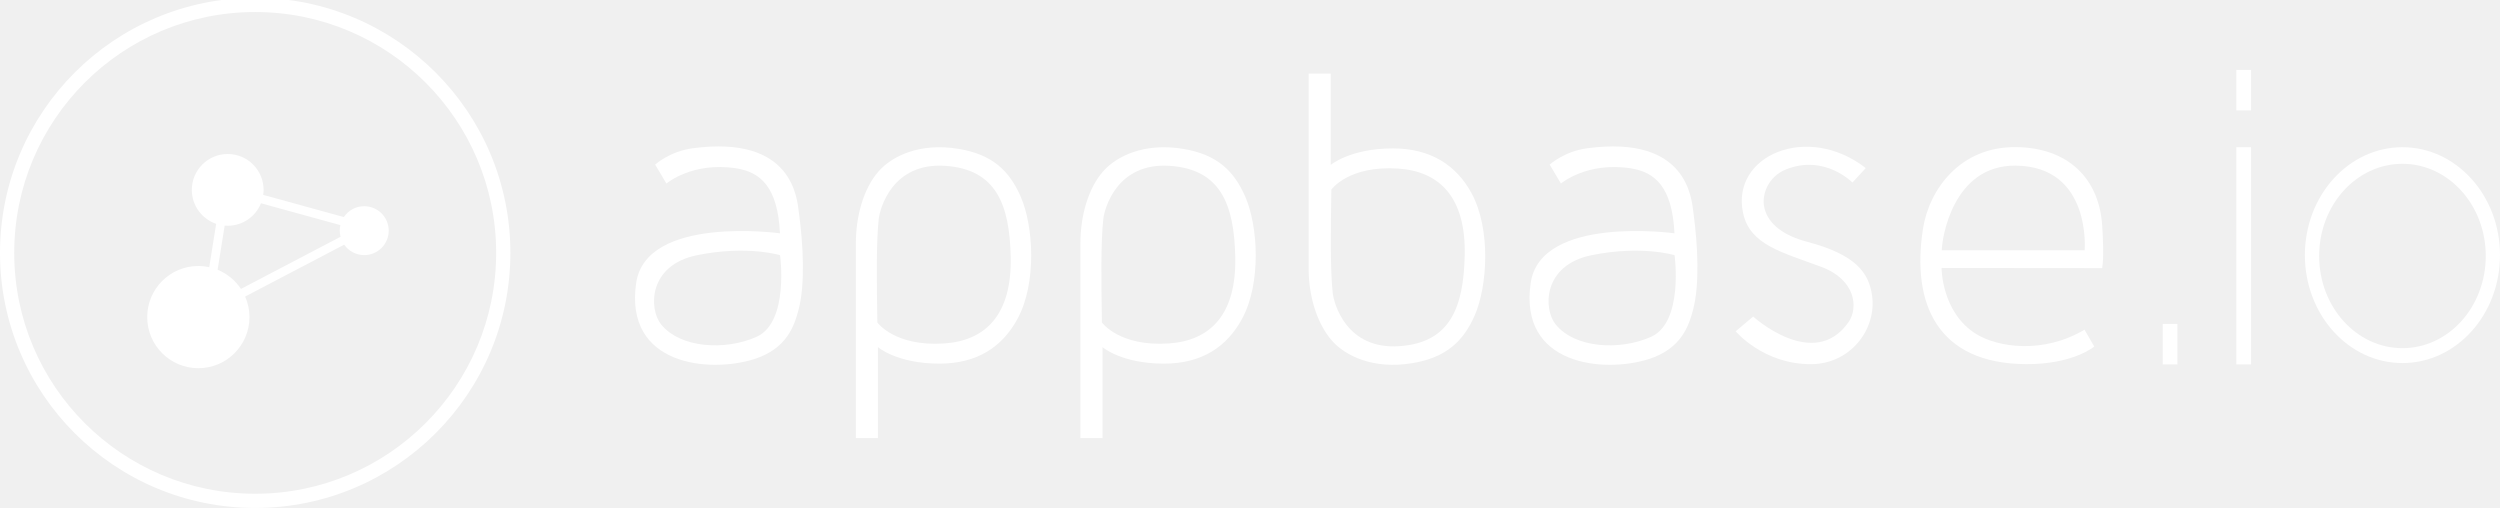
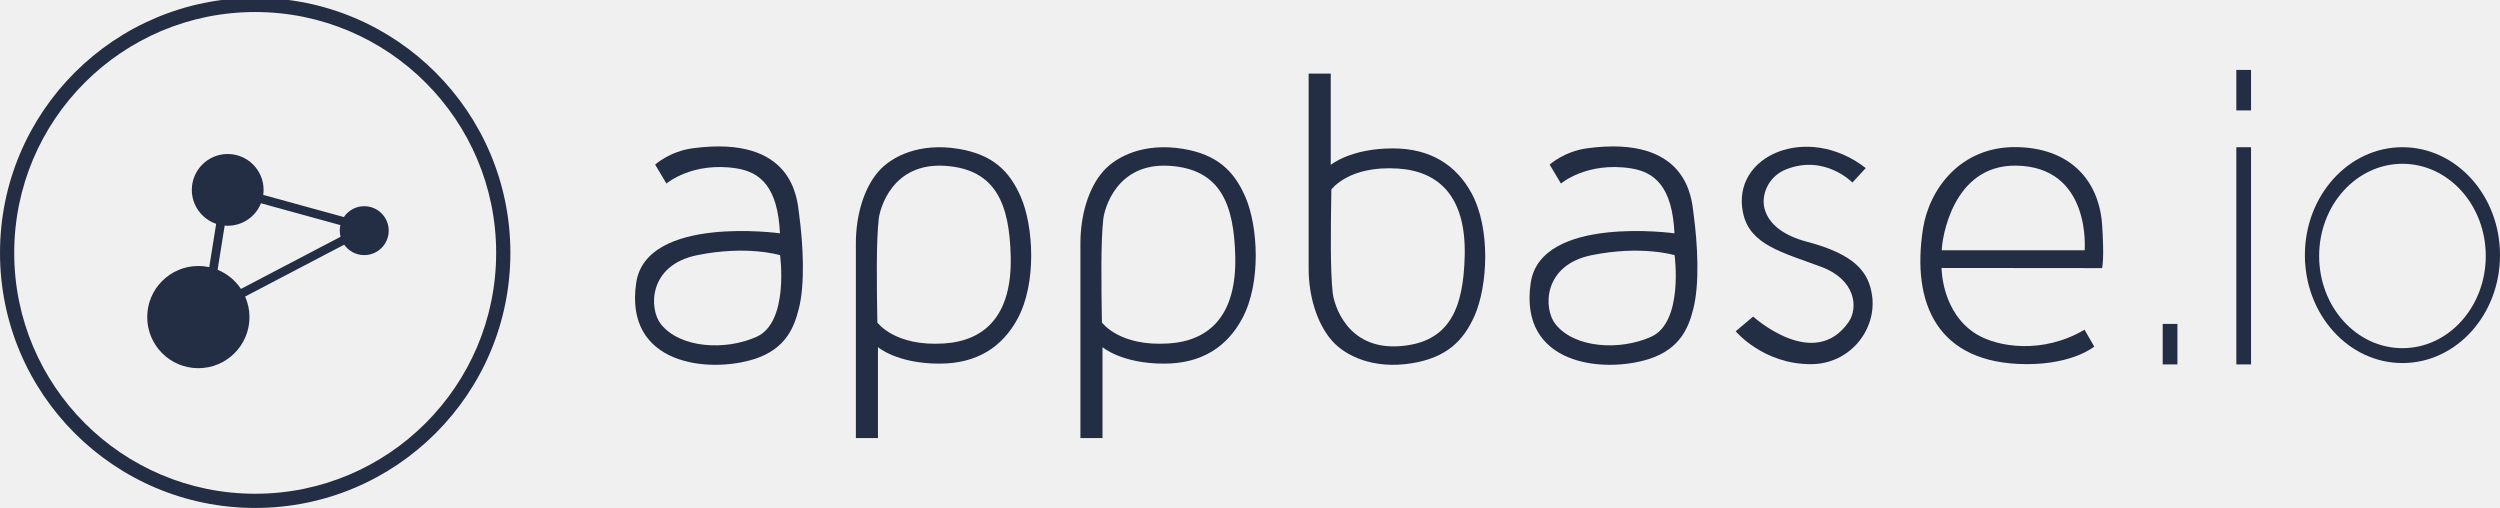
<svg xmlns="http://www.w3.org/2000/svg" xmlns:xlink="http://www.w3.org/1999/xlink" version="1.1" id="Layer_1" x="0px" y="0px" width="246.085px" height="50px" viewBox="0 0 246.085 50" enable-background="new 0 0 246.085 50" xml:space="preserve">
  <g>
-     <path fill="#FFFFFF" d="M25.119-0.214C11.247-0.214,0,11.026,0,24.893C0,38.758,11.247,50,25.119,50s25.12-11.242,25.12-25.107   C50.24,11.026,38.992-0.214,25.119-0.214z M25.119,48.601C12.017,48.601,1.4,37.983,1.4,24.893   c0-13.094,10.617-23.709,23.719-23.709c13.097,0,23.72,10.615,23.72,23.709C48.839,37.983,38.216,48.601,25.119,48.601z" />
-     <path fill="#FFFFFF" d="M35.848,20.297c-0.831,0-1.567,0.424-2,1.069l-7.938-2.183c0.02-0.163,0.037-0.327,0.037-0.489   c0-1.953-1.583-3.535-3.532-3.535c-1.952,0-3.534,1.582-3.534,3.535c0,1.546,1.002,2.864,2.396,3.338l-0.681,4.266   c-0.346-0.075-0.702-0.115-1.073-0.115c-2.781,0-5.032,2.252-5.032,5.028c0,2.78,2.251,5.032,5.032,5.032   c2.777,0,5.034-2.252,5.034-5.032c0-0.719-0.154-1.4-0.428-2.021l9.751-5.106c0.434,0.62,1.156,1.028,1.968,1.028   c1.336,0,2.415-1.079,2.415-2.408C38.262,21.373,37.185,20.297,35.848,20.297z M23.719,28.439c-0.557-0.839-1.355-1.5-2.299-1.884   l0.695-4.346c0.099,0.008,0.195,0.012,0.3,0.012c1.486,0,2.755-0.916,3.273-2.212l7.816,2.149   c-0.036,0.174-0.062,0.355-0.062,0.544c0,0.208,0.03,0.409,0.079,0.604L23.719,28.439z" />
+     <path fill="#232E44" d="M25.119-0.214C11.247-0.214,0,11.026,0,24.893C0,38.758,11.247,50,25.119,50s25.12-11.242,25.12-25.107   C50.24,11.026,38.992-0.214,25.119-0.214z M25.119,48.601C12.017,48.601,1.4,37.983,1.4,24.893   c0-13.094,10.617-23.709,23.719-23.709c13.097,0,23.72,10.615,23.72,23.709C48.839,37.983,38.216,48.601,25.119,48.601z" />
+     <path fill="#232E44" d="M35.848,20.297c-0.831,0-1.567,0.424-2,1.069l-7.938-2.183c0.02-0.163,0.037-0.327,0.037-0.489   c0-1.953-1.583-3.535-3.532-3.535c-1.952,0-3.534,1.582-3.534,3.535c0,1.546,1.002,2.864,2.396,3.338l-0.681,4.266   c-0.346-0.075-0.702-0.115-1.073-0.115c-2.781,0-5.032,2.252-5.032,5.028c0,2.78,2.251,5.032,5.032,5.032   c2.777,0,5.034-2.252,5.034-5.032c0-0.719-0.154-1.4-0.428-2.021l9.751-5.106c0.434,0.62,1.156,1.028,1.968,1.028   c1.336,0,2.415-1.079,2.415-2.408C38.262,21.373,37.185,20.297,35.848,20.297z M23.719,28.439c-0.557-0.839-1.355-1.5-2.299-1.884   l0.695-4.346c0.099,0.008,0.195,0.012,0.3,0.012c1.486,0,2.755-0.916,3.273-2.212l7.816,2.149   c-0.036,0.174-0.062,0.355-0.062,0.544c0,0.208,0.03,0.409,0.079,0.604L23.719,28.439z" />
  </g>
  <g>
    <g>
      <g>
        <defs>
          <rect id="SVGID_1_" x="62.506" y="6.883" width="183.579" height="36.234" />
        </defs>
        <clipPath id="SVGID_2_">
          <use xlink:href="#SVGID_1_" overflow="visible" />
        </clipPath>
-         <path clip-path="url(#SVGID_2_)" fill="#FFFFFF" d="M74.479,33.15c-3.066,1.382-7.519,1.133-9.413-1.23     c-1.205-1.501-1.277-5.82,3.552-6.801c4.922-1.001,8.167,0,8.167,0S77.694,31.701,74.479,33.15L74.479,33.15z M68.186,14.594     c-2.269,0.303-3.698,1.61-3.698,1.61l1.112,1.863c0,0,2.537-2.174,6.885-1.495c2.358,0.369,4.072,1.819,4.29,6.394     c0,0-13.167-1.82-14.153,4.881c-1.194,8.118,7.172,8.902,11.606,7.504c3.24-1.022,3.977-3.314,4.392-4.921     c0.635-2.45,0.454-6.275,0.025-9.465C78.462,19.608,78.106,13.268,68.186,14.594L68.186,14.594z" />
+         <path clip-path="url(#SVGID_2_)" fill="#232E44" d="M74.479,33.15c-3.066,1.382-7.519,1.133-9.413-1.23     c-1.205-1.501-1.277-5.82,3.552-6.801c4.922-1.001,8.167,0,8.167,0S77.694,31.701,74.479,33.15L74.479,33.15z M68.186,14.594     c-2.269,0.303-3.698,1.61-3.698,1.61l1.112,1.863c0,0,2.537-2.174,6.885-1.495c2.358,0.369,4.072,1.819,4.29,6.394     c0,0-13.167-1.82-14.153,4.881c-1.194,8.118,7.172,8.902,11.606,7.504c3.24-1.022,3.977-3.314,4.392-4.921     c0.635-2.45,0.454-6.275,0.025-9.465C78.462,19.608,78.106,13.268,68.186,14.594L68.186,14.594z" />
      </g>
    </g>
-     <path fill="#FFFFFF" d="M162.529,33.15c-3.064,1.382-7.52,1.133-9.411-1.23c-1.206-1.501-1.277-5.82,3.55-6.801   c4.924-1.001,8.168,0,8.168,0S165.745,31.701,162.529,33.15L162.529,33.15z M156.237,14.594c-2.269,0.303-3.697,1.61-3.697,1.61   l1.111,1.863c0,0,2.537-2.174,6.886-1.495c2.357,0.369,4.07,1.819,4.288,6.394c0,0-13.166-1.82-14.152,4.881   c-1.195,8.118,7.17,8.902,11.605,7.504c3.24-1.022,3.979-3.314,4.393-4.921c0.634-2.45,0.454-6.275,0.024-9.465   C166.517,19.608,166.157,13.268,156.237,14.594L156.237,14.594z" />
-     <path fill="#FFFFFF" d="M182.34,17.969c0,0-2.713-2.811-6.534-1.294c-1.741,0.689-2.469,2.502-2.116,3.856   c0.422,1.631,2.043,2.704,4.166,3.262c4.821,1.267,6.106,3.049,6.422,5.314c0.462,3.32-2.152,6.725-6,6.74   c-4.71,0.021-7.428-3.237-7.428-3.237l1.721-1.45c0,0,5.982,5.441,9.391,0.544c0.966-1.389,0.725-4.167-2.688-5.436   c-3.912-1.454-7.034-2.173-7.699-5.312c-1.197-5.658,6.341-8.879,12.079-4.413L182.34,17.969L182.34,17.969z" />
-     <path fill="#FFFFFF" d="M198.409,16.303c7.486,0.072,6.791,8.334,6.791,8.334h-14.062   C191.139,23.551,192.188,16.244,198.409,16.303L198.409,16.303z M205.187,32.452c-4.105,2.439-8.553,1.716-10.629,0.447   c-3.456-2.113-3.443-6.522-3.443-6.522l15.809,0.015c0.182-1.01,0.071-3.173,0-4.227c-0.311-4.594-3.343-7.628-8.476-7.685   c-5.496-0.062-8.555,4.166-9.16,8.031c-1.149,7.361,1.391,13.287,10.155,13.333c4.631,0.022,6.702-1.732,6.702-1.732   L205.187,32.452L205.187,32.452z" />
-     <path fill="#FFFFFF" d="M137.726,34.077c-5.229,0.35-6.426-4.234-6.537-5.214c-0.256-2.278-0.198-6.218-0.139-10.204   c0,0,1.701-2.396,6.586-2.065c4.029,0.271,6.679,2.783,6.541,8.57C144.058,30.206,142.788,33.74,137.726,34.077L137.726,34.077z    M145.164,31.042c1.264-2.89,1.591-8.503-0.305-12.008c-1.497-2.763-4.019-4.426-7.758-4.426c-4.188,0-6.111,1.624-6.111,1.624   V7.245h-2.175v9.301c0,4.285,0,9.916,0,9.916c0,2.673,0.812,5.375,2.291,7.067c1.295,1.48,4.054,2.86,7.908,2.221   C142.383,35.189,144.06,33.563,145.164,31.042L145.164,31.042z" />
-     <path fill="#FFFFFF" d="M99.488,25.237c0.139,5.786-2.512,8.3-6.541,8.57c-4.884,0.329-6.586-2.065-6.586-2.065   c-0.062-3.985-0.117-7.926,0.138-10.204c0.111-0.979,1.309-5.564,6.537-5.214C98.099,16.662,99.367,20.194,99.488,25.237   L99.488,25.237z M94.355,14.653c-3.854-0.64-6.583,0.741-7.877,2.219c-1.479,1.691-2.231,4.394-2.231,7.067c0,0,0,5.633,0,9.916   v9.263h2.174v-8.948c0,0,1.863,1.624,6.051,1.624c3.739,0,6.202-1.664,7.696-4.427c1.896-3.506,1.569-9.12,0.305-12.007   C99.369,16.836,97.723,15.212,94.355,14.653L94.355,14.653z" />
-     <path fill="#FFFFFF" d="M121.591,25.237c0.14,5.786-2.512,8.3-6.54,8.57c-4.883,0.329-6.585-2.065-6.585-2.065   c-0.061-3.985-0.118-7.926,0.139-10.204c0.11-0.979,1.309-5.564,6.536-5.214C120.202,16.662,121.47,20.194,121.591,25.237   L121.591,25.237z M116.458,14.653c-3.854-0.64-6.583,0.741-7.877,2.219c-1.48,1.691-2.231,4.394-2.231,7.067c0,0,0,5.633,0,9.916   v9.263h2.174v-8.948c0,0,1.863,1.624,6.05,1.624c3.739,0,6.202-1.664,7.696-4.427c1.896-3.506,1.57-9.12,0.306-12.007   C121.472,16.836,119.827,15.212,116.458,14.653L116.458,14.653z" />
-     <polygon fill="#FFFFFF" points="221.579,6.883 221.579,10.869 220.131,10.869 220.131,6.883  " />
-     <polygon fill="#FFFFFF" points="214.332,31.885 214.332,35.871 212.884,35.871 212.884,31.885  " />
-     <polygon fill="#FFFFFF" points="220.131,14.492 220.131,35.871 221.579,35.871 221.579,14.492  " />
-     <path fill="#FFFFFF" d="M236.483,34.271c-4.529,0-8.2-4.063-8.2-9.074c0-5.012,3.669-9.074,8.2-9.074   c4.529,0,8.201,4.062,8.201,9.074C244.685,30.207,241.013,34.271,236.483,34.271L236.483,34.271z M236.483,14.49   c-5.304,0-9.604,4.756-9.604,10.623c0,5.867,4.3,10.624,9.604,10.624c5.302,0,9.602-4.757,9.602-10.624   C246.085,19.247,241.785,14.49,236.483,14.49L236.483,14.49z" />
+     <path fill="#232E44" d="M162.529,33.15c-3.064,1.382-7.52,1.133-9.411-1.23c-1.206-1.501-1.277-5.82,3.55-6.801   c4.924-1.001,8.168,0,8.168,0S165.745,31.701,162.529,33.15L162.529,33.15z M156.237,14.594c-2.269,0.303-3.697,1.61-3.697,1.61   l1.111,1.863c0,0,2.537-2.174,6.886-1.495c2.357,0.369,4.07,1.819,4.288,6.394c0,0-13.166-1.82-14.152,4.881   c-1.195,8.118,7.17,8.902,11.605,7.504c3.24-1.022,3.979-3.314,4.393-4.921c0.634-2.45,0.454-6.275,0.024-9.465   C166.517,19.608,166.157,13.268,156.237,14.594L156.237,14.594z" />
+     <path fill="#232E44" d="M182.34,17.969c0,0-2.713-2.811-6.534-1.294c-1.741,0.689-2.469,2.502-2.116,3.856   c0.422,1.631,2.043,2.704,4.166,3.262c4.821,1.267,6.106,3.049,6.422,5.314c0.462,3.32-2.152,6.725-6,6.74   c-4.71,0.021-7.428-3.237-7.428-3.237l1.721-1.45c0,0,5.982,5.441,9.391,0.544c0.966-1.389,0.725-4.167-2.688-5.436   c-3.912-1.454-7.034-2.173-7.699-5.312c-1.197-5.658,6.341-8.879,12.079-4.413L182.34,17.969L182.34,17.969z" />
+     <path fill="#232E44" d="M198.409,16.303c7.486,0.072,6.791,8.334,6.791,8.334h-14.062   C191.139,23.551,192.188,16.244,198.409,16.303L198.409,16.303z M205.187,32.452c-4.105,2.439-8.553,1.716-10.629,0.447   c-3.456-2.113-3.443-6.522-3.443-6.522l15.809,0.015c0.182-1.01,0.071-3.173,0-4.227c-0.311-4.594-3.343-7.628-8.476-7.685   c-5.496-0.062-8.555,4.166-9.16,8.031c-1.149,7.361,1.391,13.287,10.155,13.333c4.631,0.022,6.702-1.732,6.702-1.732   L205.187,32.452L205.187,32.452z" />
+     <path fill="#232E44" d="M137.726,34.077c-5.229,0.35-6.426-4.234-6.537-5.214c-0.256-2.278-0.198-6.218-0.139-10.204   c0,0,1.701-2.396,6.586-2.065c4.029,0.271,6.679,2.783,6.541,8.57C144.058,30.206,142.788,33.74,137.726,34.077L137.726,34.077z    M145.164,31.042c1.264-2.89,1.591-8.503-0.305-12.008c-1.497-2.763-4.019-4.426-7.758-4.426c-4.188,0-6.111,1.624-6.111,1.624   V7.245h-2.175v9.301c0,4.285,0,9.916,0,9.916c0,2.673,0.812,5.375,2.291,7.067c1.295,1.48,4.054,2.86,7.908,2.221   C142.383,35.189,144.06,33.563,145.164,31.042L145.164,31.042z" />
+     <path fill="#232E44" d="M99.488,25.237c0.139,5.786-2.512,8.3-6.541,8.57c-4.884,0.329-6.586-2.065-6.586-2.065   c-0.062-3.985-0.117-7.926,0.138-10.204c0.111-0.979,1.309-5.564,6.537-5.214C98.099,16.662,99.367,20.194,99.488,25.237   L99.488,25.237z M94.355,14.653c-3.854-0.64-6.583,0.741-7.877,2.219c-1.479,1.691-2.231,4.394-2.231,7.067c0,0,0,5.633,0,9.916   v9.263h2.174v-8.948c0,0,1.863,1.624,6.051,1.624c3.739,0,6.202-1.664,7.696-4.427c1.896-3.506,1.569-9.12,0.305-12.007   C99.369,16.836,97.723,15.212,94.355,14.653L94.355,14.653z" />
+     <path fill="#232E44" d="M121.591,25.237c0.14,5.786-2.512,8.3-6.54,8.57c-4.883,0.329-6.585-2.065-6.585-2.065   c-0.061-3.985-0.118-7.926,0.139-10.204c0.11-0.979,1.309-5.564,6.536-5.214C120.202,16.662,121.47,20.194,121.591,25.237   L121.591,25.237z M116.458,14.653c-3.854-0.64-6.583,0.741-7.877,2.219c-1.48,1.691-2.231,4.394-2.231,7.067c0,0,0,5.633,0,9.916   v9.263h2.174v-8.948c0,0,1.863,1.624,6.05,1.624c3.739,0,6.202-1.664,7.696-4.427c1.896-3.506,1.57-9.12,0.306-12.007   C121.472,16.836,119.827,15.212,116.458,14.653L116.458,14.653z" />
+     <polygon fill="#232E44" points="221.579,6.883 221.579,10.869 220.131,10.869 220.131,6.883  " />
+     <polygon fill="#232E44" points="214.332,31.885 214.332,35.871 212.884,35.871 212.884,31.885  " />
+     <polygon fill="#232E44" points="220.131,14.492 220.131,35.871 221.579,35.871 221.579,14.492  " />
+     <path fill="#232E44" d="M236.483,34.271c-4.529,0-8.2-4.063-8.2-9.074c0-5.012,3.669-9.074,8.2-9.074   c4.529,0,8.201,4.062,8.201,9.074C244.685,30.207,241.013,34.271,236.483,34.271L236.483,34.271z M236.483,14.49   c-5.304,0-9.604,4.756-9.604,10.623c0,5.867,4.3,10.624,9.604,10.624c5.302,0,9.602-4.757,9.602-10.624   C246.085,19.247,241.785,14.49,236.483,14.49L236.483,14.49z" />
  </g>
</svg>
